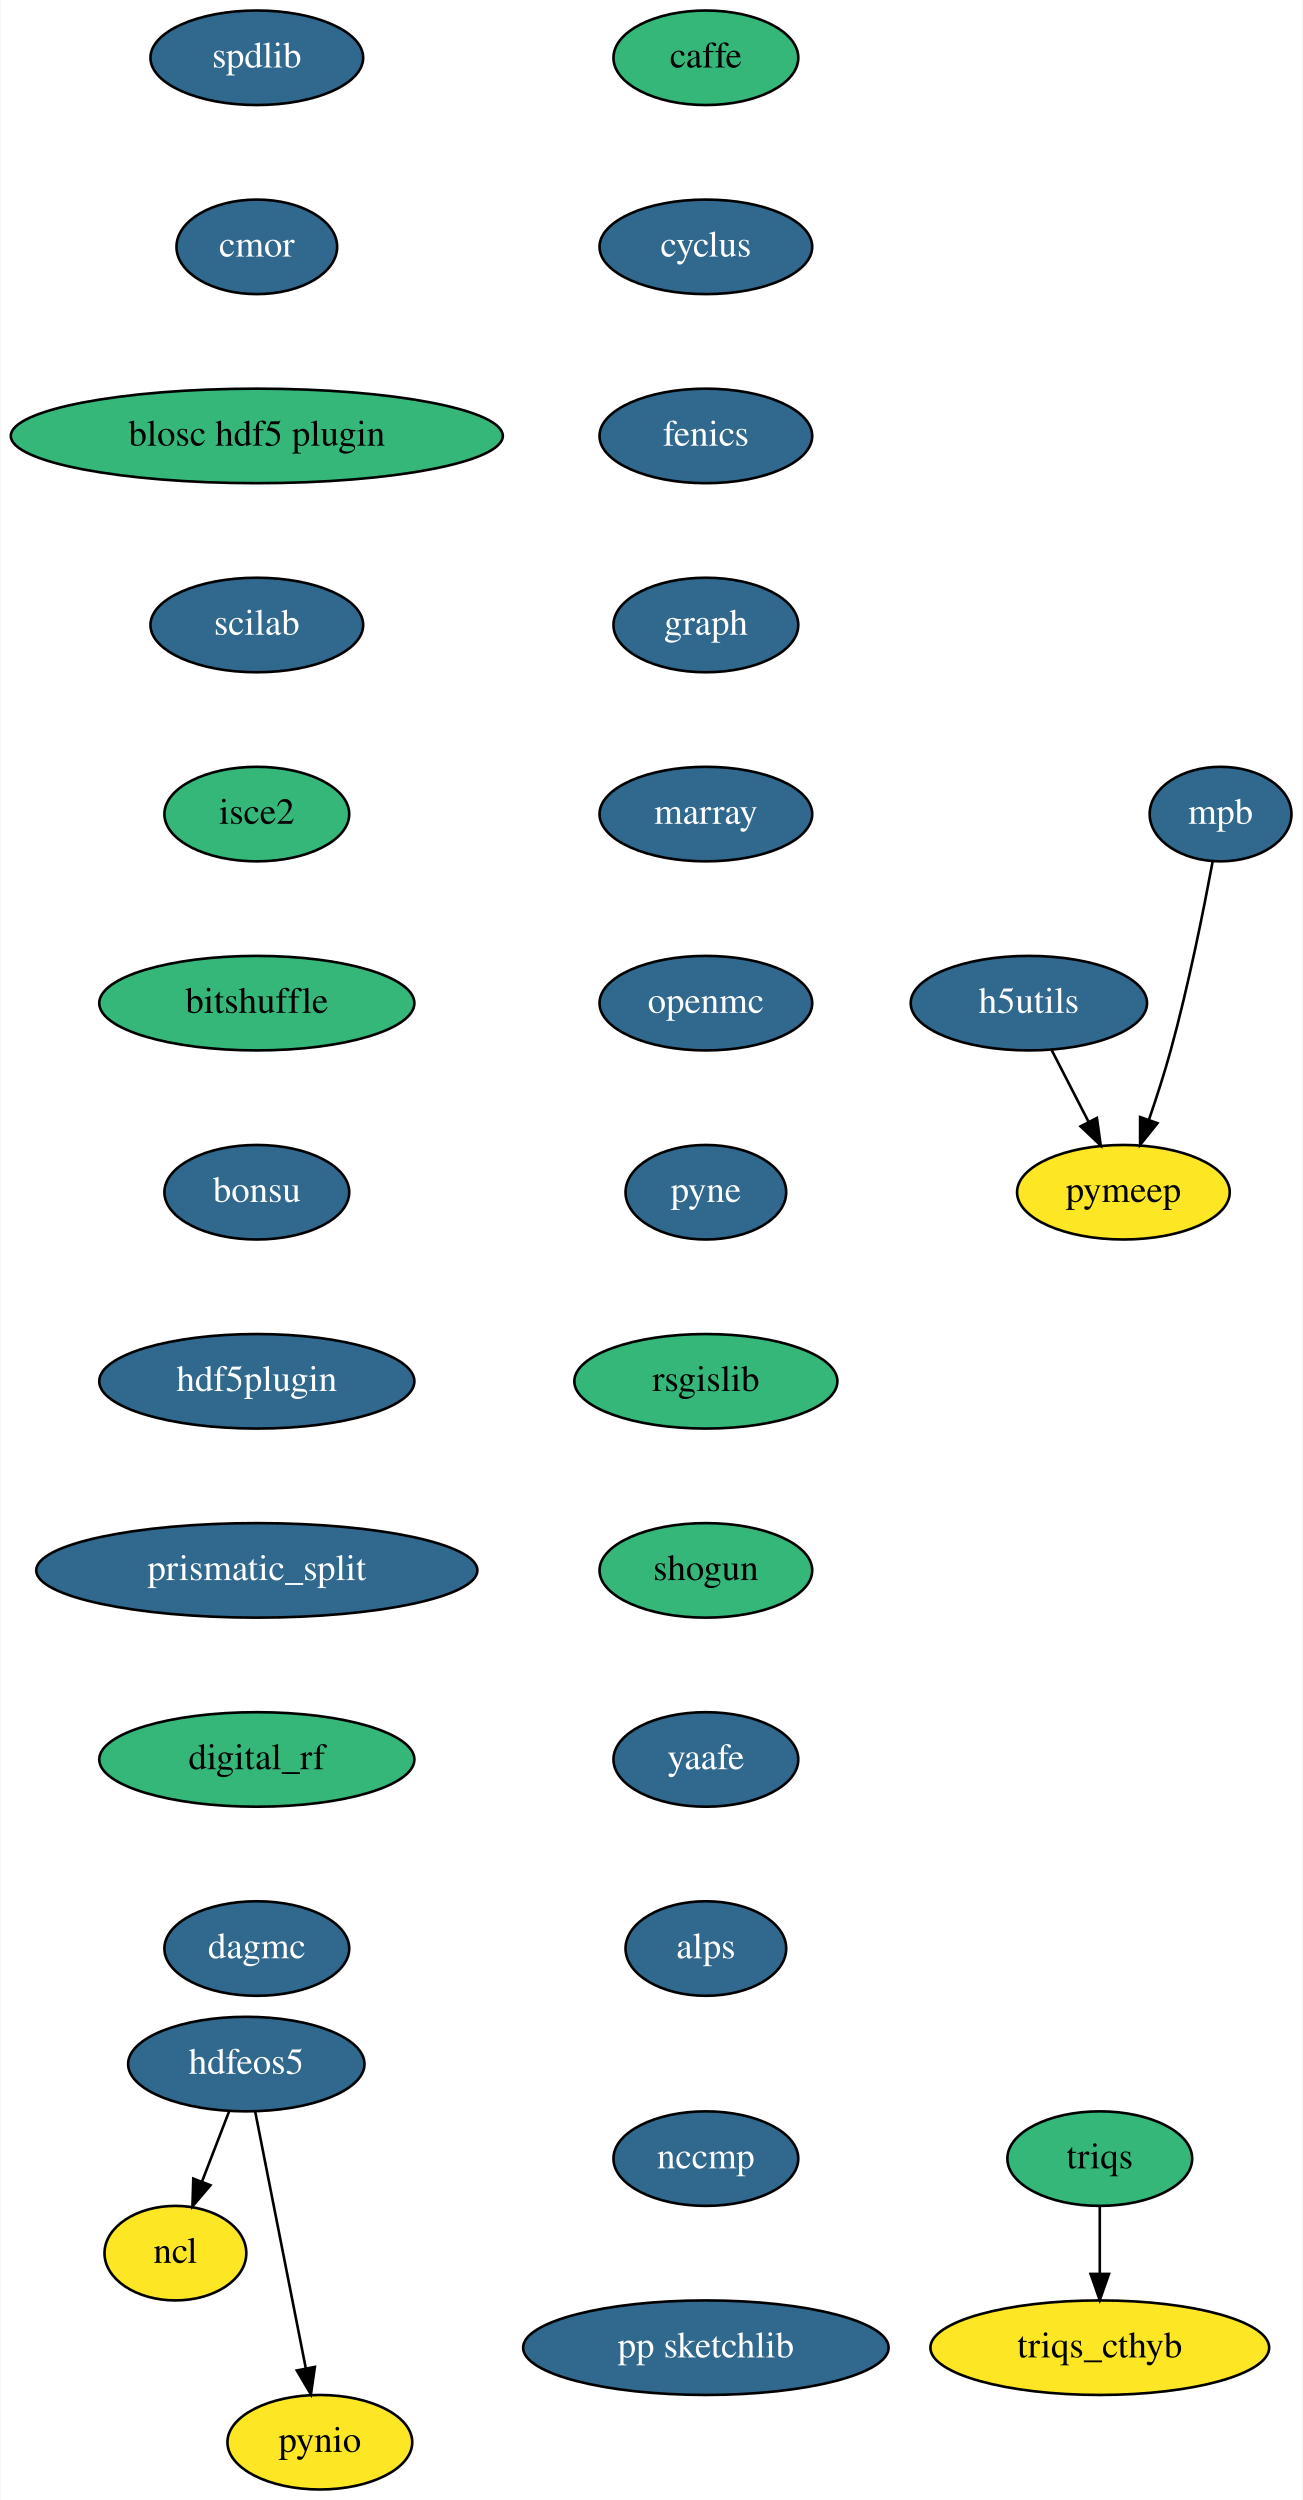
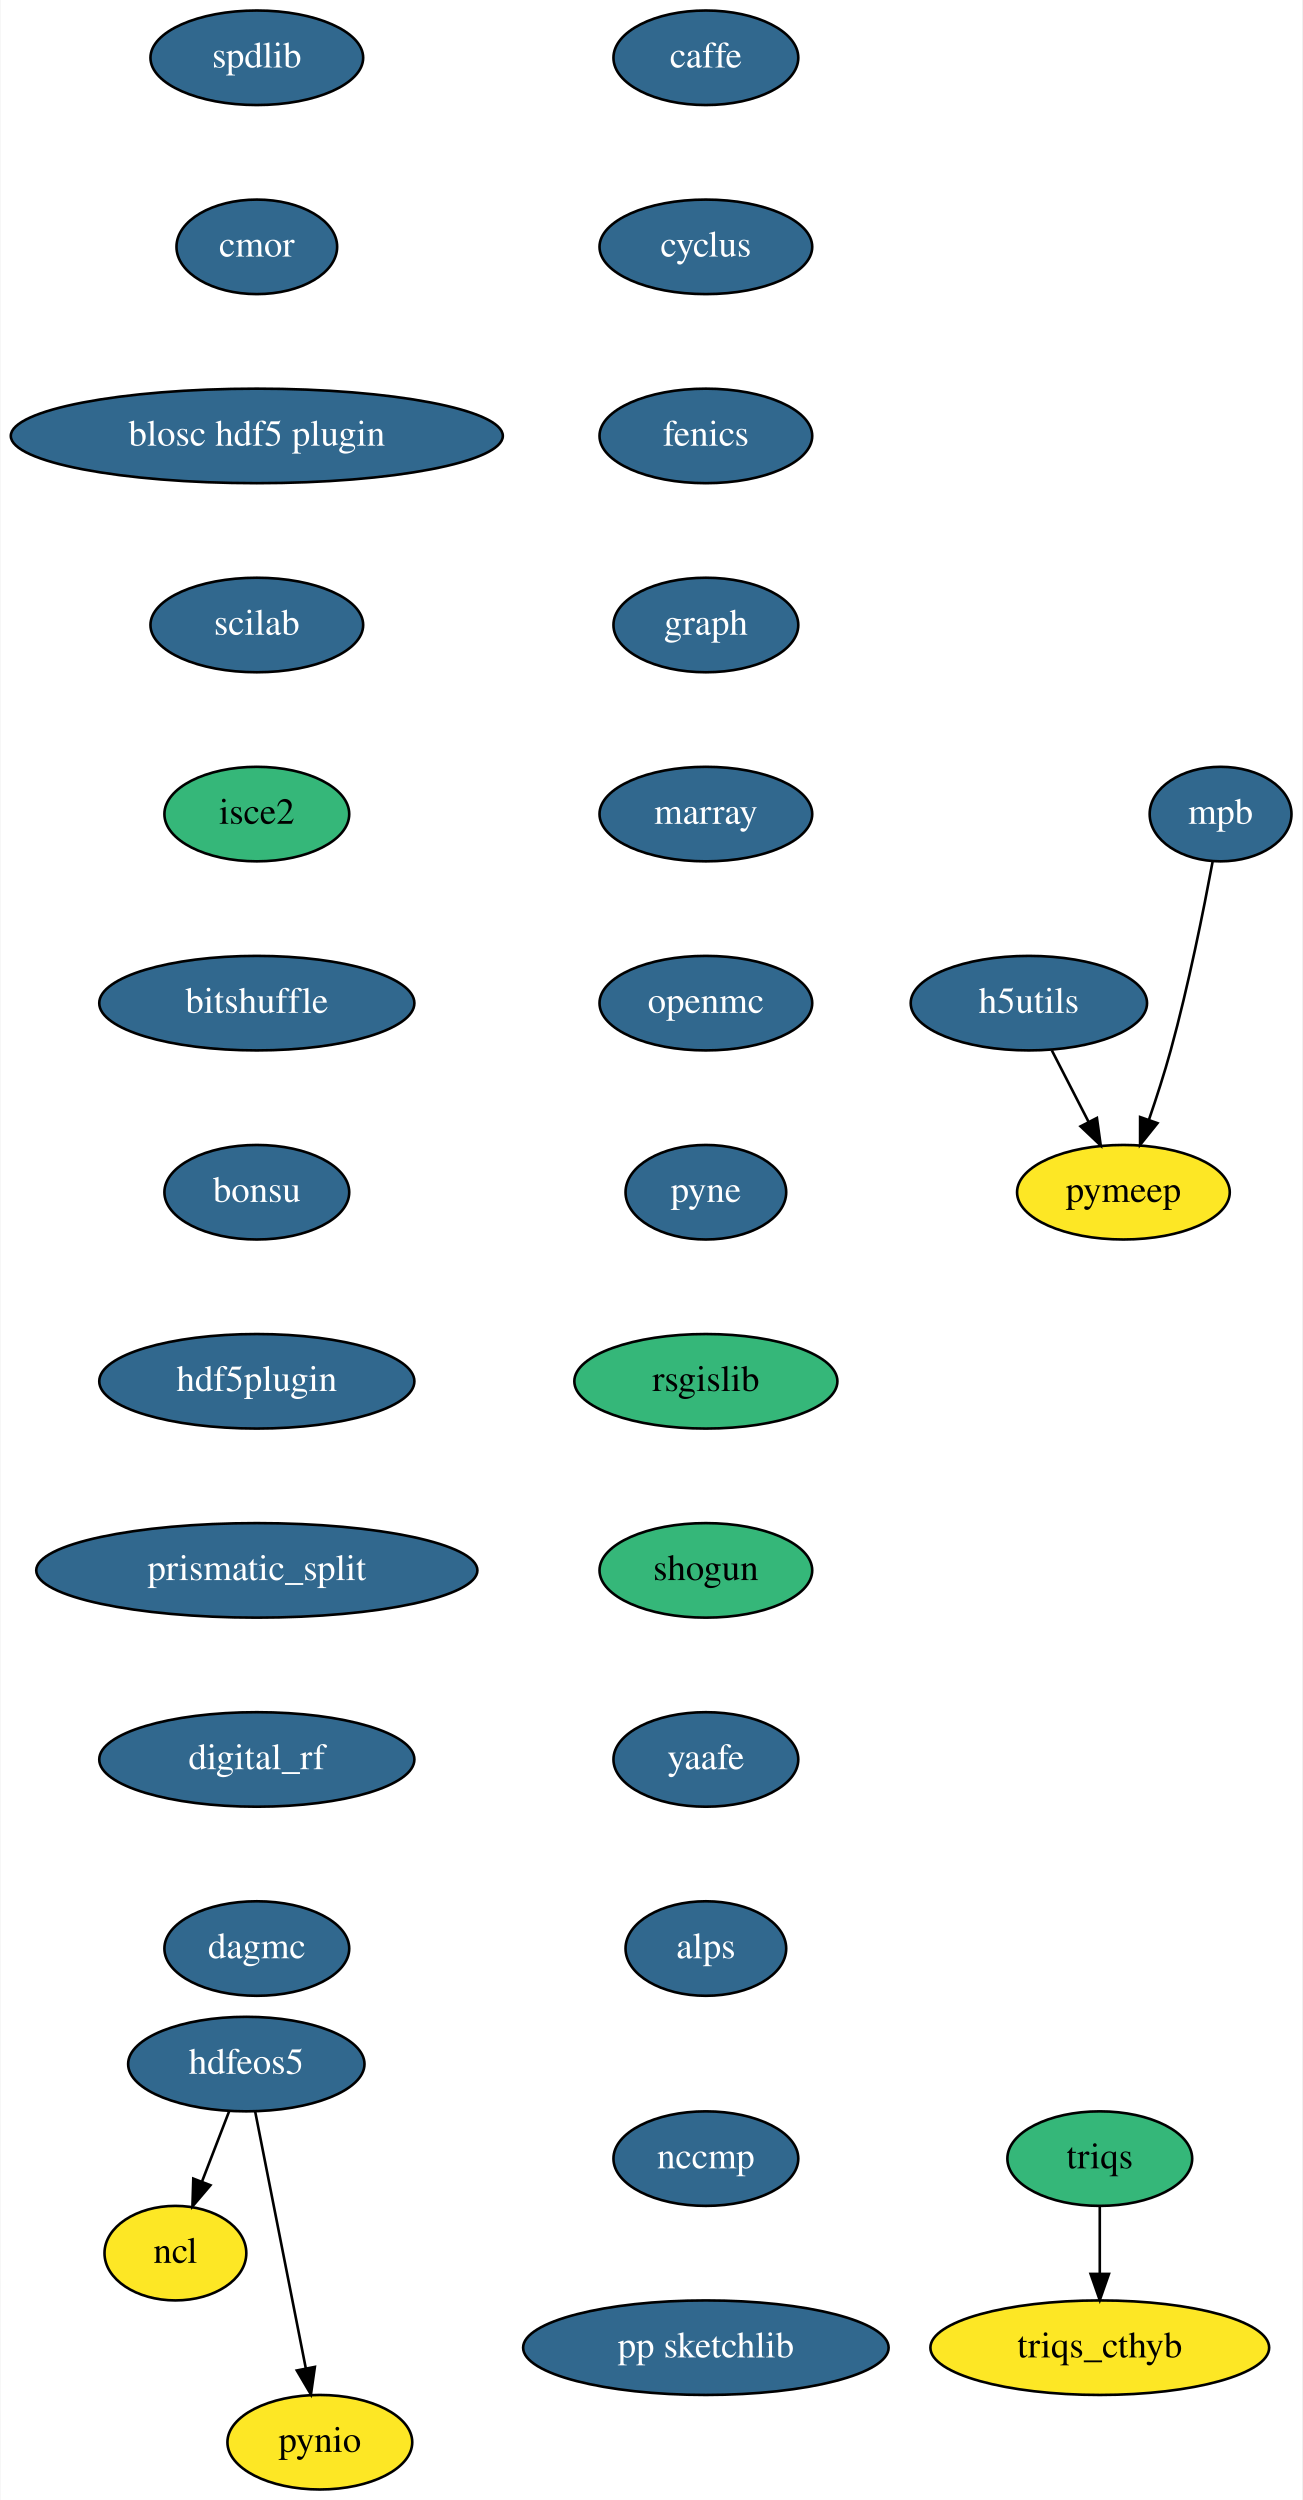
<svg xmlns="http://www.w3.org/2000/svg" xmlns:xlink="http://www.w3.org/1999/xlink" width="496pt" height="952pt" viewBox="0.00 0.00 495.59 952.00">
  <g id="graph0" class="graph" transform="scale(1 1) rotate(0) translate(4 948)">
    <polygon fill="white" stroke="transparent" points="-4,4 -4,-948 491.59,-948 491.59,4 -4,4" />
    <g id="node1" class="node">
      <g id="a_node1">
-         <a xlink:href="https://github.com/conda-forge/caffe-feedstock" xlink:title="caffe">
-           <ellipse fill="#35b779" stroke="black" cx="264.59" cy="-926" rx="35.19" ry="18" />
-           <text text-anchor="middle" x="264.59" y="-922.3" font-family="Times,serif" font-size="14.00">caffe</text>
+         <a xlink:href="https://github.com/conda-forge/caffe-feedstock/pull/62" xlink:title="caffe">
+           <ellipse fill="#31688e" stroke="black" cx="264.59" cy="-926" rx="35.19" ry="18" />
+           <text text-anchor="middle" x="264.59" y="-922.3" font-family="Times,serif" font-size="14.00" fill="white">caffe</text>
        </a>
      </g>
    </g>
    <g id="node2" class="node">
      <g id="a_node2">
        <a xlink:href="https://github.com/conda-forge/cyclus-feedstock/pull/56" xlink:title="cyclus">
          <ellipse fill="#31688e" stroke="black" cx="264.59" cy="-854" rx="40.5" ry="18" />
          <text text-anchor="middle" x="264.59" y="-850.3" font-family="Times,serif" font-size="14.00" fill="white">cyclus</text>
        </a>
      </g>
    </g>
    <g id="node3" class="node">
      <g id="a_node3">
        <a xlink:href="https://github.com/conda-forge/fenics-feedstock/pull/107" xlink:title="fenics">
          <ellipse fill="#31688e" stroke="black" cx="264.59" cy="-782" rx="40.5" ry="18" />
          <text text-anchor="middle" x="264.59" y="-778.3" font-family="Times,serif" font-size="14.00" fill="white">fenics</text>
        </a>
      </g>
    </g>
    <g id="node4" class="node">
      <g id="a_node4">
        <a xlink:href="https://github.com/conda-forge/graph-feedstock/pull/5" xlink:title="graph">
          <ellipse fill="#31688e" stroke="black" cx="264.59" cy="-710" rx="35.19" ry="18" />
          <text text-anchor="middle" x="264.59" y="-706.3" font-family="Times,serif" font-size="14.00" fill="white">graph</text>
        </a>
      </g>
    </g>
    <g id="node5" class="node">
      <g id="a_node5">
        <a xlink:href="https://github.com/conda-forge/marray-feedstock/pull/8" xlink:title="marray">
          <ellipse fill="#31688e" stroke="black" cx="264.59" cy="-638" rx="40.5" ry="18" />
          <text text-anchor="middle" x="264.59" y="-634.3" font-family="Times,serif" font-size="14.00" fill="white">marray</text>
        </a>
      </g>
    </g>
    <g id="node9" class="node">
      <g id="a_node9">
        <a xlink:href="https://github.com/conda-forge/openmc-feedstock/pull/27" xlink:title="openmc">
          <ellipse fill="#31688e" stroke="black" cx="264.59" cy="-566" rx="40.5" ry="18" />
          <text text-anchor="middle" x="264.59" y="-562.3" font-family="Times,serif" font-size="14.00" fill="white">openmc</text>
        </a>
      </g>
    </g>
    <g id="node6" class="node">
      <g id="a_node6">
        <a xlink:href="https://github.com/conda-forge/hdfeos5-feedstock/pull/27" xlink:title="hdfeos5">
          <ellipse fill="#31688e" stroke="black" cx="89.59" cy="-162" rx="45" ry="18" />
          <text text-anchor="middle" x="89.59" y="-158.3" font-family="Times,serif" font-size="14.00" fill="white">hdfeos5</text>
        </a>
      </g>
    </g>
    <g id="node7" class="node">
      <g id="a_node7">
        <a xlink:href="https://github.com/conda-forge/ncl-feedstock" xlink:title="ncl">
          <ellipse fill="#fde725" stroke="black" cx="62.59" cy="-90" rx="27" ry="18" />
          <text text-anchor="middle" x="62.59" y="-86.3" font-family="Times,serif" font-size="14.00">ncl</text>
        </a>
      </g>
    </g>
    <g id="edge5" class="edge">
      <path fill="none" stroke="black" d="M83.06,-144.05C79.97,-136.06 76.22,-126.33 72.77,-117.4" />
      <polygon fill="black" stroke="black" points="75.93,-115.86 69.07,-107.79 69.4,-118.38 75.93,-115.86" />
    </g>
    <g id="node8" class="node">
      <g id="a_node8">
        <a xlink:href="https://github.com/conda-forge/pynio-feedstock" xlink:title="pynio">
          <ellipse fill="#fde725" stroke="black" cx="117.59" cy="-18" rx="35.19" ry="18" />
          <text text-anchor="middle" x="117.59" y="-14.3" font-family="Times,serif" font-size="14.00">pynio</text>
        </a>
      </g>
    </g>
    <g id="edge6" class="edge">
      <path fill="none" stroke="black" d="M92.97,-143.87C97.76,-119.56 106.59,-74.82 112.27,-46.01" />
      <polygon fill="black" stroke="black" points="115.7,-46.68 114.2,-36.19 108.83,-45.32 115.7,-46.68" />
    </g>
    <g id="node10" class="node">
      <g id="a_node10">
        <a xlink:href="https://github.com/conda-forge/pyne-feedstock/pull/40" xlink:title="pyne">
          <ellipse fill="#31688e" stroke="black" cx="264.59" cy="-494" rx="30.59" ry="18" />
          <text text-anchor="middle" x="264.59" y="-490.3" font-family="Times,serif" font-size="14.00" fill="white">pyne</text>
        </a>
      </g>
    </g>
    <g id="node11" class="node">
      <g id="a_node11">
        <a xlink:href="https://github.com/conda-forge/rsgislib-feedstock" xlink:title="rsgislib">
          <ellipse fill="#35b779" stroke="black" cx="264.59" cy="-422" rx="50.09" ry="18" />
          <text text-anchor="middle" x="264.59" y="-418.3" font-family="Times,serif" font-size="14.00">rsgislib</text>
        </a>
      </g>
    </g>
    <g id="node12" class="node">
      <g id="a_node12">
        <a xlink:href="https://github.com/conda-forge/shogun-feedstock" xlink:title="shogun">
          <ellipse fill="#35b779" stroke="black" cx="264.59" cy="-350" rx="40.5" ry="18" />
          <text text-anchor="middle" x="264.59" y="-346.3" font-family="Times,serif" font-size="14.00">shogun</text>
        </a>
      </g>
    </g>
    <g id="node13" class="node">
      <g id="a_node13">
        <a xlink:href="https://github.com/conda-forge/yaafe-feedstock/pull/9" xlink:title="yaafe">
          <ellipse fill="#31688e" stroke="black" cx="264.59" cy="-278" rx="35.19" ry="18" />
          <text text-anchor="middle" x="264.59" y="-274.3" font-family="Times,serif" font-size="14.00" fill="white">yaafe</text>
        </a>
      </g>
    </g>
    <g id="node14" class="node">
      <g id="a_node14">
        <a xlink:href="https://github.com/conda-forge/alps-feedstock/pull/31" xlink:title="alps">
          <ellipse fill="#31688e" stroke="black" cx="264.59" cy="-206" rx="30.59" ry="18" />
          <text text-anchor="middle" x="264.59" y="-202.3" font-family="Times,serif" font-size="14.00" fill="white">alps</text>
        </a>
      </g>
    </g>
    <g id="node15" class="node">
      <g id="a_node15">
        <a xlink:href="https://github.com/conda-forge/spdlib-feedstock/pull/15" xlink:title="spdlib">
          <ellipse fill="#31688e" stroke="black" cx="93.59" cy="-926" rx="40.5" ry="18" />
          <text text-anchor="middle" x="93.59" y="-922.3" font-family="Times,serif" font-size="14.00" fill="white">spdlib</text>
        </a>
      </g>
    </g>
    <g id="node16" class="node">
      <g id="a_node16">
        <a xlink:href="https://github.com/conda-forge/cmor-feedstock/pull/23" xlink:title="cmor">
          <ellipse fill="#31688e" stroke="black" cx="93.59" cy="-854" rx="30.59" ry="18" />
          <text text-anchor="middle" x="93.59" y="-850.3" font-family="Times,serif" font-size="14.00" fill="white">cmor</text>
        </a>
      </g>
    </g>
    <g id="node20" class="node">
      <g id="a_node20">
-         <a xlink:href="https://github.com/conda-forge/blosc-hdf5-plugin-feedstock" xlink:title="blosc hdf5 plugin">
-           <ellipse fill="#35b779" stroke="black" cx="93.59" cy="-782" rx="93.68" ry="18" />
-           <text text-anchor="middle" x="93.59" y="-778.3" font-family="Times,serif" font-size="14.00">blosc hdf5 plugin</text>
+         <a xlink:href="https://github.com/conda-forge/blosc-hdf5-plugin-feedstock/pull/4" xlink:title="blosc hdf5 plugin">
+           <ellipse fill="#31688e" stroke="black" cx="93.59" cy="-782" rx="93.68" ry="18" />
+           <text text-anchor="middle" x="93.59" y="-778.3" font-family="Times,serif" font-size="14.00" fill="white">blosc hdf5 plugin</text>
        </a>
      </g>
    </g>
    <g id="node17" class="node">
      <g id="a_node17">
        <a xlink:href="https://github.com/conda-forge/h5utils-feedstock/pull/16" xlink:title="h5utils">
          <ellipse fill="#31688e" stroke="black" cx="387.59" cy="-566" rx="45" ry="18" />
          <text text-anchor="middle" x="387.59" y="-562.3" font-family="Times,serif" font-size="14.00" fill="white">h5utils</text>
        </a>
      </g>
    </g>
    <g id="node18" class="node">
      <g id="a_node18">
        <a xlink:href="https://github.com/conda-forge/pymeep-feedstock" xlink:title="pymeep">
          <ellipse fill="#fde725" stroke="black" cx="423.59" cy="-494" rx="40.5" ry="18" />
          <text text-anchor="middle" x="423.59" y="-490.3" font-family="Times,serif" font-size="14.00">pymeep</text>
        </a>
      </g>
    </g>
    <g id="edge14" class="edge">
      <path fill="none" stroke="black" d="M396.31,-548.05C400.51,-539.89 405.64,-529.91 410.31,-520.82" />
      <polygon fill="black" stroke="black" points="413.5,-522.28 414.96,-511.79 407.27,-519.08 413.5,-522.28" />
    </g>
    <g id="node19" class="node">
      <g id="a_node19">
        <a xlink:href="https://github.com/conda-forge/mpb-feedstock/pull/22" xlink:title="mpb">
          <ellipse fill="#31688e" stroke="black" cx="460.59" cy="-638" rx="27" ry="18" />
          <text text-anchor="middle" x="460.59" y="-634.3" font-family="Times,serif" font-size="14.00" fill="white">mpb</text>
        </a>
      </g>
    </g>
    <g id="edge15" class="edge">
      <path fill="none" stroke="black" d="M457.54,-619.79C454.19,-601.76 448.39,-572.68 441.59,-548 439.21,-539.34 436.2,-530.03 433.33,-521.66" />
      <polygon fill="black" stroke="black" points="436.56,-520.3 429.94,-512.03 429.95,-522.62 436.56,-520.3" />
    </g>
    <g id="node21" class="node">
      <g id="a_node21">
        <a xlink:href="https://github.com/conda-forge/scilab-feedstock/pull/12" xlink:title="scilab">
          <ellipse fill="#31688e" stroke="black" cx="93.59" cy="-710" rx="40.5" ry="18" />
          <text text-anchor="middle" x="93.59" y="-706.3" font-family="Times,serif" font-size="14.00" fill="white">scilab</text>
        </a>
      </g>
    </g>
    <g id="node22" class="node">
      <g id="a_node22">
        <a xlink:href="https://github.com/conda-forge/isce2-feedstock" xlink:title="isce2">
          <ellipse fill="#35b779" stroke="black" cx="93.59" cy="-638" rx="35.19" ry="18" />
          <text text-anchor="middle" x="93.59" y="-634.3" font-family="Times,serif" font-size="14.00">isce2</text>
        </a>
      </g>
    </g>
    <g id="node23" class="node">
      <g id="a_node23">
-         <a xlink:href="https://github.com/conda-forge/bitshuffle-feedstock" xlink:title="bitshuffle">
-           <ellipse fill="#35b779" stroke="black" cx="93.59" cy="-566" rx="60" ry="18" />
-           <text text-anchor="middle" x="93.59" y="-562.3" font-family="Times,serif" font-size="14.00">bitshuffle</text>
+         <a xlink:href="https://github.com/conda-forge/bitshuffle-feedstock/pull/14" xlink:title="bitshuffle">
+           <ellipse fill="#31688e" stroke="black" cx="93.59" cy="-566" rx="60" ry="18" />
+           <text text-anchor="middle" x="93.59" y="-562.3" font-family="Times,serif" font-size="14.00" fill="white">bitshuffle</text>
        </a>
      </g>
    </g>
    <g id="node24" class="node">
      <g id="a_node24">
        <a xlink:href="https://github.com/conda-forge/bonsu-feedstock/pull/5" xlink:title="bonsu">
          <ellipse fill="#31688e" stroke="black" cx="93.59" cy="-494" rx="35.19" ry="18" />
          <text text-anchor="middle" x="93.59" y="-490.3" font-family="Times,serif" font-size="14.00" fill="white">bonsu</text>
        </a>
      </g>
    </g>
    <g id="node25" class="node">
      <g id="a_node25">
        <a xlink:href="https://github.com/conda-forge/hdf5plugin-feedstock/pull/11" xlink:title="hdf5plugin">
          <ellipse fill="#31688e" stroke="black" cx="93.59" cy="-422" rx="60" ry="18" />
          <text text-anchor="middle" x="93.59" y="-418.3" font-family="Times,serif" font-size="14.00" fill="white">hdf5plugin</text>
        </a>
      </g>
    </g>
    <g id="node28" class="node">
      <g id="a_node28">
        <a xlink:href="https://github.com/conda-forge/prismatic_split-feedstock/pull/8" xlink:title="prismatic_split">
          <ellipse fill="#31688e" stroke="black" cx="93.59" cy="-350" rx="84" ry="18" />
          <text text-anchor="middle" x="93.59" y="-346.3" font-family="Times,serif" font-size="14.00" fill="white">prismatic_split</text>
        </a>
      </g>
    </g>
    <g id="node26" class="node">
      <g id="a_node26">
        <a xlink:href="https://github.com/conda-forge/triqs-feedstock" xlink:title="triqs">
          <ellipse fill="#35b779" stroke="black" cx="414.59" cy="-126" rx="35.19" ry="18" />
          <text text-anchor="middle" x="414.59" y="-122.3" font-family="Times,serif" font-size="14.00">triqs</text>
        </a>
      </g>
    </g>
    <g id="node27" class="node">
      <g id="a_node27">
        <a xlink:href="https://github.com/conda-forge/triqs_cthyb-feedstock" xlink:title="triqs_cthyb">
          <ellipse fill="#fde725" stroke="black" cx="414.59" cy="-54" rx="64.5" ry="18" />
          <text text-anchor="middle" x="414.59" y="-50.3" font-family="Times,serif" font-size="14.00">triqs_cthyb</text>
        </a>
      </g>
    </g>
    <g id="edge22" class="edge">
      <path fill="none" stroke="black" d="M414.59,-107.7C414.59,-99.98 414.59,-90.71 414.59,-82.11" />
      <polygon fill="black" stroke="black" points="418.09,-82.1 414.59,-72.1 411.09,-82.1 418.09,-82.1" />
    </g>
    <g id="node29" class="node">
      <g id="a_node29">
-         <a xlink:href="https://github.com/conda-forge/digital_rf-feedstock" xlink:title="digital_rf">
-           <ellipse fill="#35b779" stroke="black" cx="93.59" cy="-278" rx="60" ry="18" />
-           <text text-anchor="middle" x="93.59" y="-274.3" font-family="Times,serif" font-size="14.00">digital_rf</text>
+         <a xlink:href="https://github.com/conda-forge/digital_rf-feedstock/pull/11" xlink:title="digital_rf">
+           <ellipse fill="#31688e" stroke="black" cx="93.59" cy="-278" rx="60" ry="18" />
+           <text text-anchor="middle" x="93.59" y="-274.3" font-family="Times,serif" font-size="14.00" fill="white">digital_rf</text>
        </a>
      </g>
    </g>
    <g id="node30" class="node">
      <g id="a_node30">
        <a xlink:href="https://github.com/conda-forge/dagmc-feedstock/pull/1" xlink:title="dagmc">
          <ellipse fill="#31688e" stroke="black" cx="93.59" cy="-206" rx="35.19" ry="18" />
          <text text-anchor="middle" x="93.59" y="-202.3" font-family="Times,serif" font-size="14.00" fill="white">dagmc</text>
        </a>
      </g>
    </g>
    <g id="node31" class="node">
      <g id="a_node31">
        <a xlink:href="https://github.com/conda-forge/nccmp-feedstock/pull/2" xlink:title="nccmp">
          <ellipse fill="#31688e" stroke="black" cx="264.59" cy="-126" rx="35.19" ry="18" />
          <text text-anchor="middle" x="264.59" y="-122.3" font-family="Times,serif" font-size="14.00" fill="white">nccmp</text>
        </a>
      </g>
    </g>
    <g id="node32" class="node">
      <g id="a_node32">
        <a xlink:href="https://github.com/conda-forge/pp-sketchlib-feedstock/pull/4" xlink:title="pp sketchlib">
          <ellipse fill="#31688e" stroke="black" cx="264.59" cy="-54" rx="69.59" ry="18" />
          <text text-anchor="middle" x="264.59" y="-50.3" font-family="Times,serif" font-size="14.00" fill="white">pp sketchlib</text>
        </a>
      </g>
    </g>
  </g>
</svg>
